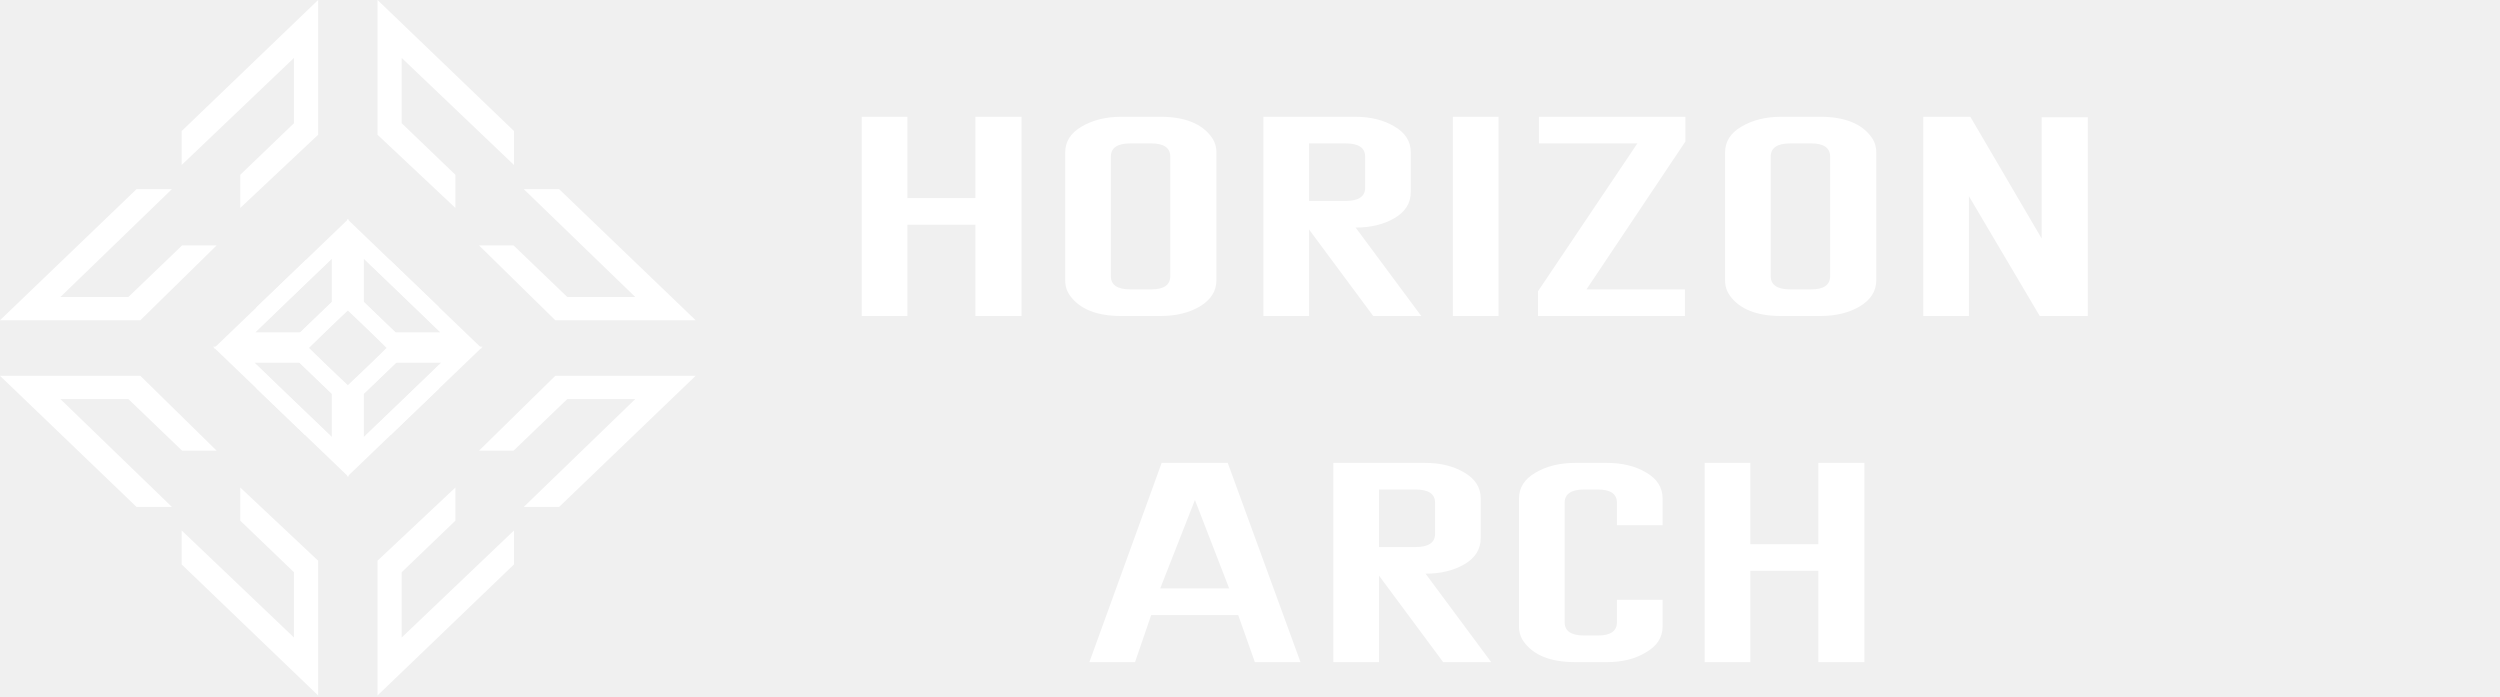
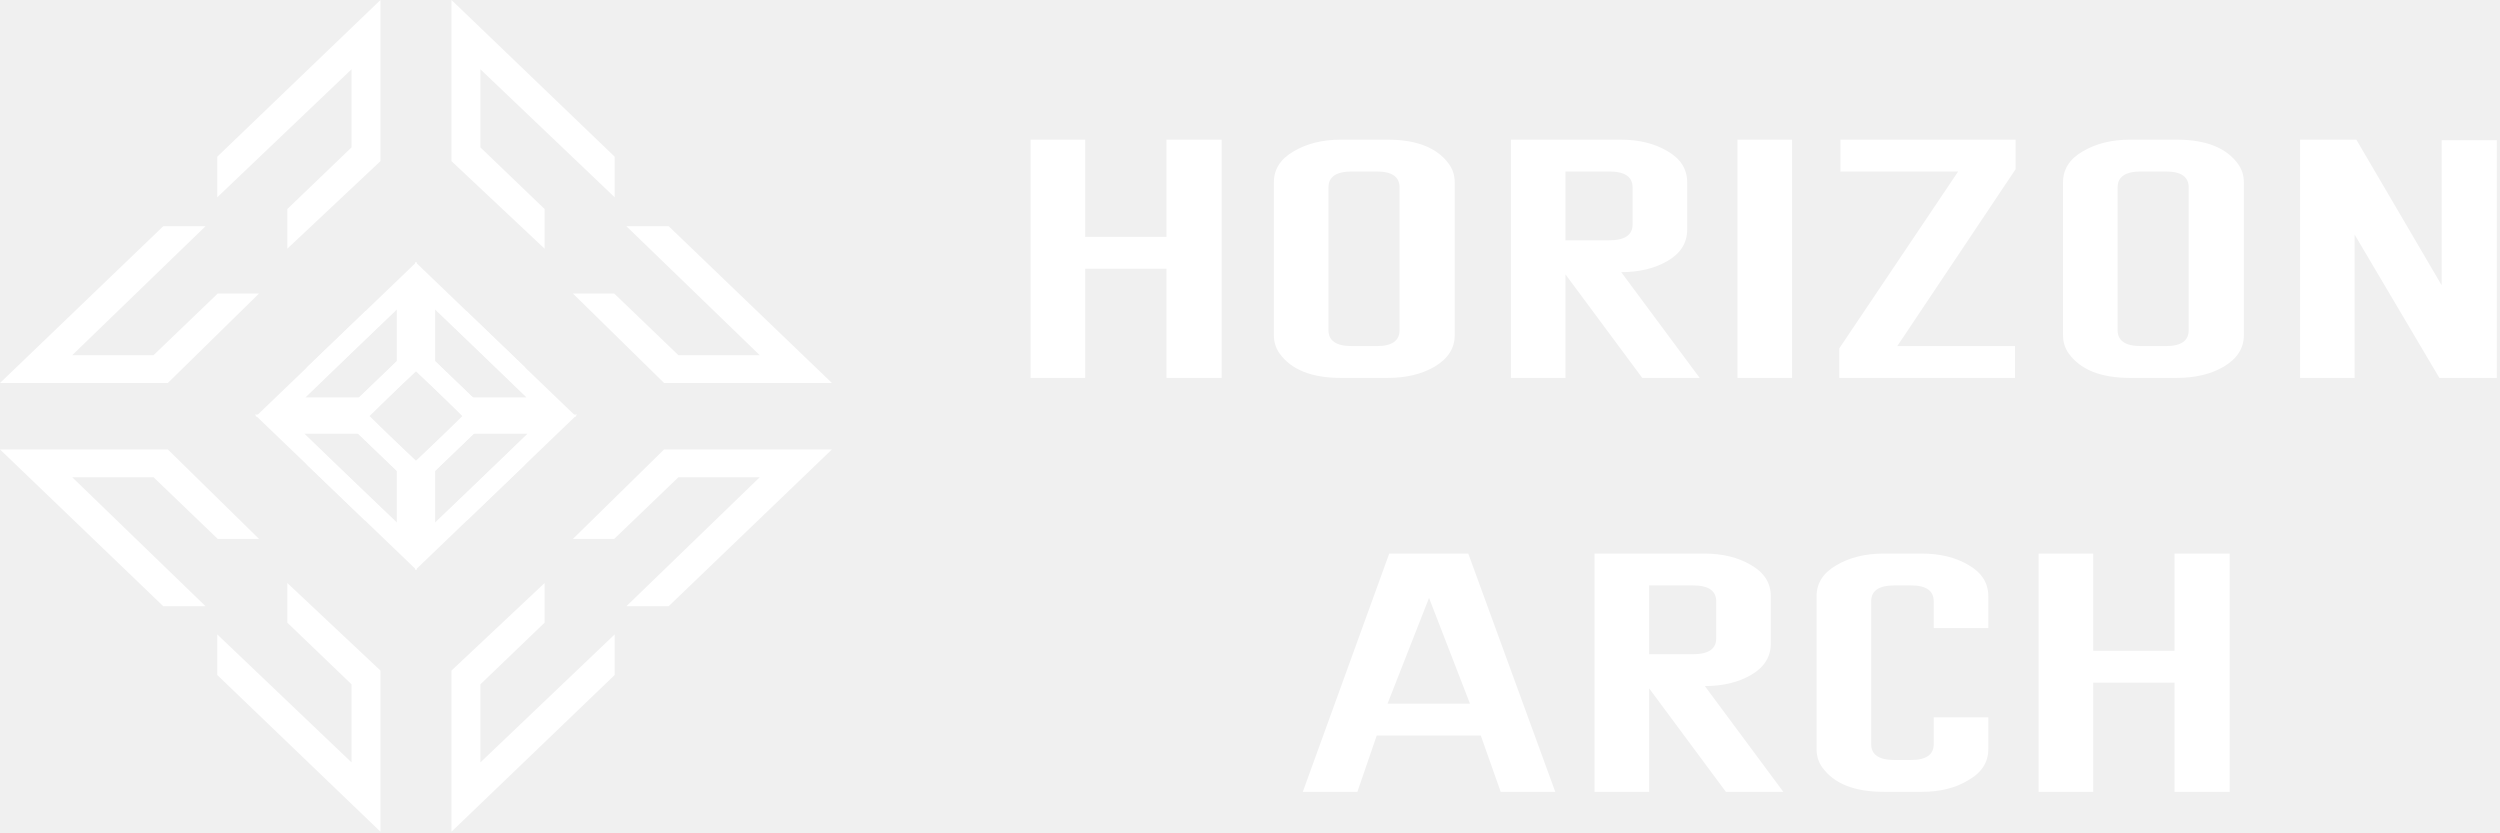
- <svg xmlns="http://www.w3.org/2000/svg" width="1813" height="505" viewBox="0 0 1813 505" fill="none">
+ <svg xmlns="http://www.w3.org/2000/svg" width="1516" height="505" viewBox="0 0 1516 505" fill="none">
  <path d="M707.356 229.17V162.963H658.046V229.17H624.943V84.688H658.046V143.653H707.356V84.688H740.805V229.17H707.356ZM834.896 209.86C844.091 209.86 848.689 206.642 848.689 200.205V113.653C848.689 107.216 844.091 103.998 834.896 103.998H819.723C810.298 103.998 805.585 107.216 805.585 113.653V200.205C805.585 206.642 810.298 209.86 819.723 209.86H834.896ZM772.482 110.55C772.482 102.734 776.39 96.527 784.206 91.929C792.252 87.101 801.907 84.688 813.171 84.688H841.447C859.148 84.688 871.562 89.63 878.689 99.515C880.987 102.734 882.137 106.412 882.137 110.55V203.308C882.137 211.124 878.114 217.446 870.068 222.274C862.252 226.871 852.712 229.17 841.447 229.17H813.171C795.47 229.17 783.056 224.228 775.93 214.343C773.631 211.124 772.482 207.446 772.482 203.308V110.55ZM975.867 145.722C985.293 145.722 990.005 142.504 990.005 136.067V113.653C990.005 107.216 985.293 103.998 975.867 103.998H949.316V145.722H975.867ZM983.109 165.032L1030.69 229.17H995.867L949.316 166.412V229.17H916.212V84.688H982.764C993.798 84.688 1003.22 86.986 1011.04 91.584C1019.09 96.182 1023.11 102.504 1023.11 110.55V139.17C1023.11 147.216 1019.2 153.538 1011.38 158.136C1003.57 162.734 994.143 165.032 983.109 165.032ZM1053.62 229.17V84.688H1086.72V229.17H1053.62ZM1116.04 84.688H1222.25V102.619L1150.52 209.86H1221.9V229.17H1115.35V211.239L1187.42 103.998H1116.04V84.688ZM1313.43 209.86C1322.63 209.86 1327.22 206.642 1327.22 200.205V113.653C1327.22 107.216 1322.63 103.998 1313.43 103.998H1298.26C1288.83 103.998 1284.12 107.216 1284.12 113.653V200.205C1284.12 206.642 1288.83 209.86 1298.26 209.86H1313.43ZM1251.02 110.55C1251.02 102.734 1254.92 96.527 1262.74 91.929C1270.79 87.101 1280.44 84.688 1291.71 84.688H1319.98C1337.68 84.688 1350.1 89.63 1357.22 99.515C1359.52 102.734 1360.67 106.412 1360.67 110.55V203.308C1360.67 211.124 1356.65 217.446 1348.6 222.274C1340.79 226.871 1331.25 229.17 1319.98 229.17H1291.71C1274.01 229.17 1261.59 224.228 1254.47 214.343C1252.17 211.124 1251.02 207.446 1251.02 203.308V110.55ZM1394.75 229.17V84.688H1428.89L1480.61 172.963V85.032H1514.06V229.17H1479.23L1427.85 142.274V229.17H1394.75ZM841.396 426.722H891.396L866.568 362.584L841.396 426.722ZM890.361 335.688L943.12 480.17H910.016L897.947 446.032H834.844L823.12 480.17H790.016L842.43 335.688H890.361ZM1026.58 396.722C1036.01 396.722 1040.72 393.504 1040.72 387.067V364.653C1040.72 358.216 1036.01 354.998 1026.58 354.998H1000.03V396.722H1026.58ZM1033.82 416.032L1081.41 480.17H1046.58L1000.03 417.412V480.17H966.925V335.688H1033.48C1044.51 335.688 1053.94 337.986 1061.75 342.584C1069.8 347.182 1073.82 353.504 1073.82 361.55V390.17C1073.82 398.216 1069.91 404.538 1062.1 409.136C1054.28 413.734 1044.86 416.032 1033.82 416.032ZM1158.81 460.86C1168.01 460.86 1172.61 457.642 1172.61 451.205V434.998H1205.71V454.308C1205.71 462.354 1201.57 468.676 1193.3 473.274C1185.71 477.871 1176.4 480.17 1165.37 480.17H1142.26C1124.56 480.17 1112.15 475.228 1105.02 465.343C1102.72 462.124 1101.57 458.446 1101.57 454.308V361.55C1101.57 353.734 1105.48 347.527 1113.3 342.929C1121.34 338.101 1131 335.688 1142.26 335.688H1165.37C1176.4 335.688 1185.83 337.986 1193.64 342.584C1201.69 347.182 1205.71 353.504 1205.71 361.55V380.86H1172.61V364.653C1172.61 358.216 1168.01 354.998 1158.81 354.998H1148.81C1139.39 354.998 1134.68 358.216 1134.68 364.653V451.205C1134.68 457.642 1139.39 460.86 1148.81 460.86H1158.81ZM1318.64 480.17V413.963H1269.33V480.17H1236.22V335.688H1269.33V394.653H1318.64V335.688H1352.08V480.17H1318.64Z" fill="white" />
  <path d="M132.242 385.87V409.103L230.204 503.17V406.837L174.732 354.703V377.37L213.681 414.77V463.504L132.242 385.87Z" fill="white" />
  <path d="M123.401 367.107H99.205L1.244 273.039H101.566L155.858 326.306H132.253L93.304 288.906H42.553L123.401 367.107Z" fill="white" />
  <path d="M123.399 137.68H99.203L1.242 231.748H101.564L155.856 178.48H132.251L93.302 215.881H42.551L123.399 137.68Z" fill="white" />
  <path d="M132.242 118.473V95.239L230.204 1.172V97.505L174.732 149.64V126.973L213.68 89.572V40.839L132.242 118.473Z" fill="white" />
  <path d="M186.547 265.946V281.52L252.211 344.573V280L215.028 245.055V260.249L241.135 285.318V317.984L186.547 265.946Z" fill="white" />
  <path d="M186.547 238.58V223.006L252.211 159.953V224.526L215.028 259.471V244.277L241.135 219.208V186.542L186.547 238.58Z" fill="white" />
  <path d="M237.593 314.952H221.375L155.711 251.898H222.957L259.349 287.603H243.526L217.419 262.533H183.401L237.593 314.952Z" fill="white" />
  <path d="M238.189 189.078H221.971L156.307 252.132H223.553L259.945 216.427H244.122L218.015 241.497H183.997L238.189 189.078Z" fill="white" />
  <path d="M372.241 385.87V409.103L274.279 503.17V406.836L329.752 354.703V377.37L290.803 414.77V463.503L372.241 385.87Z" fill="white" />
  <path d="M381.085 367.107H405.28L503.241 273.039H402.919L348.627 326.306H372.233L411.181 288.906H461.932L381.085 367.107Z" fill="white" />
  <path d="M381.086 137.68H405.281L503.242 231.748H402.92L348.629 178.48H372.234L411.182 215.881H461.933L381.086 137.68Z" fill="white" />
  <path d="M372.241 118.473V95.239L274.279 1.172V97.505L329.752 149.64V126.973L290.803 89.572V40.839L372.241 118.473Z" fill="white" />
  <path d="M317.938 265.946V281.52L252.273 344.573V280L289.457 245.055V260.249L263.349 285.318V317.984L317.938 265.946Z" fill="white" />
  <path d="M317.938 238.58V223.006L252.273 159.953V224.526L289.457 259.471V244.277L263.349 219.208V186.542L317.938 238.58Z" fill="white" />
  <path d="M266.891 314.952H283.11L348.773 251.898H281.527L245.135 287.604H260.958L287.065 262.534H321.084L266.891 314.952Z" fill="white" />
  <path d="M266.297 189.078H282.515L348.178 252.132H280.933L244.541 216.427H260.363L286.47 241.497H320.489L266.297 189.078Z" fill="white" />
  <path d="M132.242 385.87V409.103L230.204 503.17V406.837L174.732 354.703V377.37L213.681 414.77V463.504L132.242 385.87Z" stroke="white" />
  <path d="M123.401 367.107H99.205L1.244 273.039H101.566L155.858 326.306H132.253L93.304 288.906H42.553L123.401 367.107Z" stroke="white" />
  <path d="M123.399 137.68H99.203L1.242 231.748H101.564L155.856 178.48H132.251L93.302 215.881H42.551L123.399 137.68Z" stroke="white" />
  <path d="M132.242 118.473V95.239L230.204 1.172V97.505L174.732 149.64V126.973L213.68 89.572V40.839L132.242 118.473Z" stroke="white" />
  <path d="M186.547 265.946V281.52L252.211 344.573V280L215.028 245.055V260.249L241.135 285.318V317.984L186.547 265.946Z" stroke="white" />
  <path d="M186.547 238.58V223.006L252.211 159.953V224.526L215.028 259.471V244.277L241.135 219.208V186.542L186.547 238.58Z" stroke="white" />
  <path d="M237.593 314.952H221.375L155.711 251.898H222.957L259.349 287.603H243.526L217.419 262.533H183.401L237.593 314.952Z" stroke="white" />
  <path d="M238.189 189.078H221.971L156.307 252.132H223.553L259.945 216.427H244.122L218.015 241.497H183.997L238.189 189.078Z" stroke="white" />
  <path d="M372.241 385.87V409.103L274.279 503.17V406.836L329.752 354.703V377.37L290.803 414.77V463.503L372.241 385.87Z" stroke="white" />
  <path d="M381.085 367.107H405.28L503.241 273.039H402.919L348.627 326.306H372.233L411.181 288.906H461.932L381.085 367.107Z" stroke="white" />
  <path d="M381.086 137.68H405.281L503.242 231.748H402.92L348.629 178.48H372.234L411.182 215.881H461.933L381.086 137.68Z" stroke="white" />
  <path d="M372.241 118.473V95.239L274.279 1.172V97.505L329.752 149.64V126.973L290.803 89.572V40.839L372.241 118.473Z" stroke="white" />
  <path d="M317.938 265.946V281.52L252.273 344.573V280L289.457 245.055V260.249L263.349 285.318V317.984L317.938 265.946Z" stroke="white" />
  <path d="M317.938 238.58V223.006L252.273 159.953V224.526L289.457 259.471V244.277L263.349 219.208V186.542L317.938 238.58Z" stroke="white" />
  <path d="M266.891 314.952H283.11L348.773 251.898H281.527L245.135 287.604H260.958L287.065 262.534H321.084L266.891 314.952Z" stroke="white" />
  <path d="M266.297 189.078H282.515L348.178 252.132H280.933L244.541 216.427H260.363L286.47 241.497H320.489L266.297 189.078Z" stroke="white" />
</svg>
